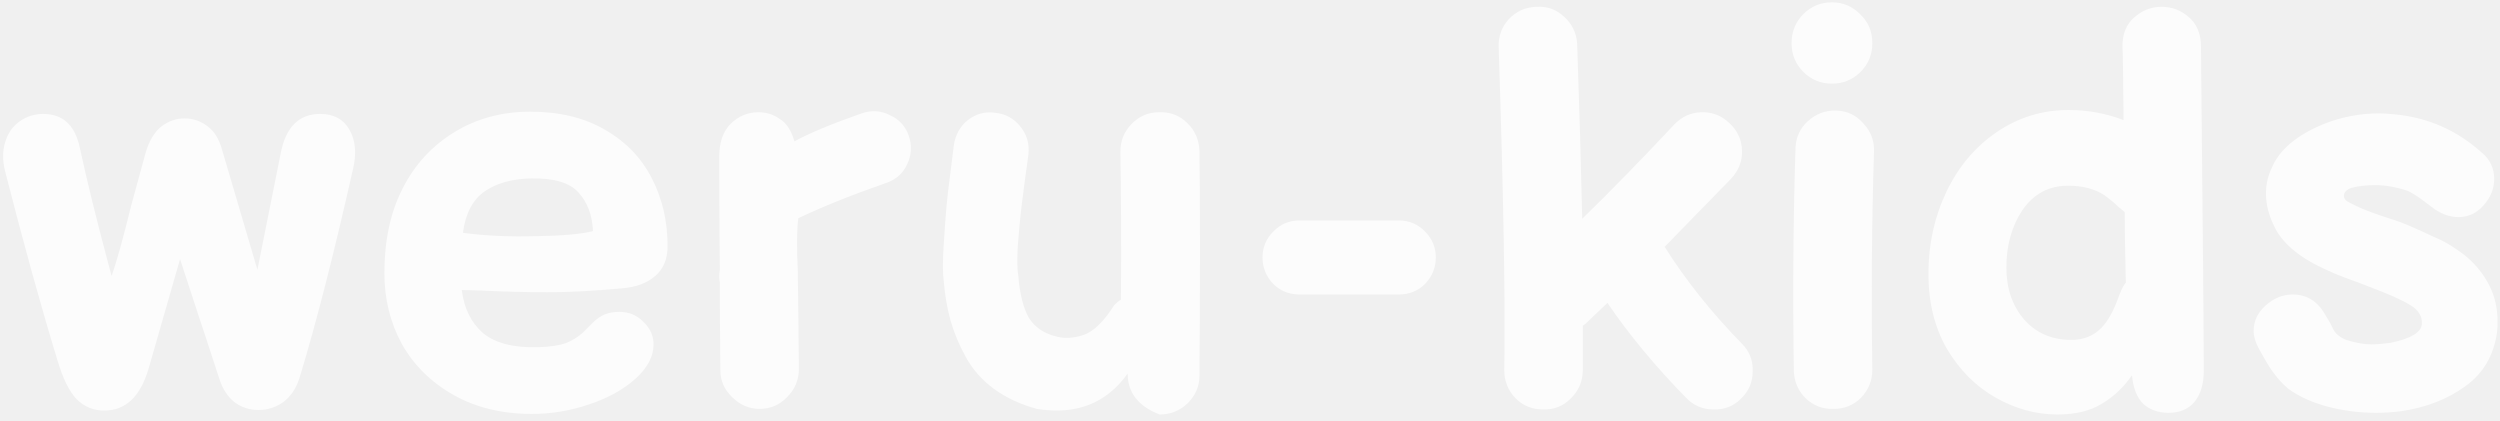
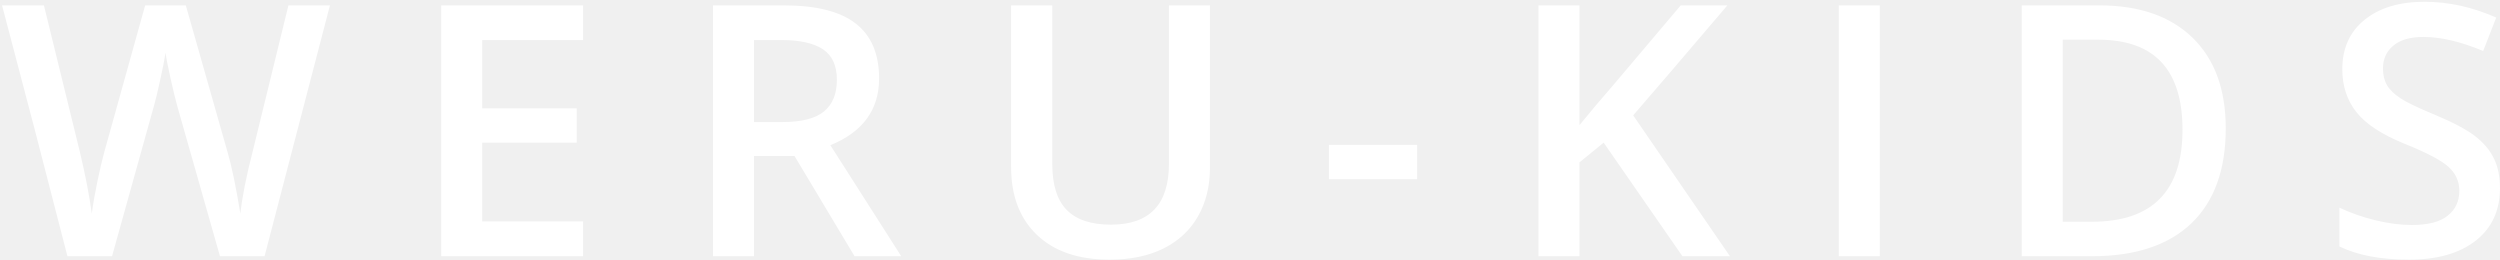
- <svg xmlns="http://www.w3.org/2000/svg" width="642" height="108" viewBox="0 0 642 108" fill="none">
-   <path d="M26.792 105.432C24.008 105.432 21.656 104.472 19.736 102.552C17.816 100.632 16.136 97.224 14.696 92.328C10.472 78.504 6.008 62.376 1.304 43.944C0.632 41.256 0.632 38.808 1.304 36.6C1.976 34.296 3.176 32.52 4.904 31.272C6.728 29.928 8.792 29.256 11.096 29.256C16.088 29.256 19.208 32.088 20.456 37.752C22.28 46.2 24.68 55.992 27.656 67.128L28.664 70.872C30.008 67.032 31.688 60.984 33.704 52.728L37.448 39.048C38.312 36.168 39.608 34.008 41.336 32.568C43.16 31.128 45.176 30.408 47.384 30.408C49.592 30.408 51.56 31.08 53.288 32.424C55.016 33.672 56.264 35.688 57.032 38.472L66.104 69.288L72.152 39.048C73.496 32.52 76.856 29.256 82.232 29.256C85.688 29.256 88.184 30.6 89.72 33.288C91.256 35.976 91.592 39.24 90.728 43.08C85.736 65.256 81.128 83.256 76.904 97.08C76.04 99.768 74.648 101.832 72.728 103.272C70.808 104.616 68.696 105.288 66.392 105.288C64.088 105.288 62.024 104.616 60.2 103.272C58.472 101.832 57.224 99.96 56.456 97.656L46.232 66.552L38.168 94.632C36.056 101.832 32.264 105.432 26.792 105.432ZM136.585 106.296C128.905 106.296 122.185 104.664 116.425 101.4C110.665 98.136 106.249 93.768 103.177 88.296C100.201 82.824 98.713 76.776 98.713 70.152C98.713 61.8 100.249 54.6 103.321 48.552C106.393 42.408 110.809 37.56 116.569 34.008C122.329 30.456 128.857 28.68 136.153 28.68C143.641 28.68 150.025 30.216 155.305 33.288C160.681 36.36 164.713 40.536 167.401 45.816C170.089 51 171.433 56.808 171.433 63.24C171.433 66.504 170.377 69.048 168.265 70.872C166.153 72.696 163.321 73.752 159.769 74.04C152.569 74.712 146.185 75.048 140.617 75.048C135.337 75.048 129.673 74.904 123.625 74.616L118.585 74.472C119.161 79.176 120.985 82.872 124.057 85.56C127.225 88.152 131.977 89.352 138.313 89.16C141.193 89.064 143.497 88.728 145.225 88.152C146.953 87.48 148.489 86.52 149.833 85.272C150.601 84.504 151.417 83.688 152.281 82.824C153.145 81.96 154.105 81.288 155.161 80.808C156.217 80.328 157.513 80.088 159.049 80.088C161.545 80.088 163.609 80.952 165.241 82.68C166.969 84.312 167.833 86.232 167.833 88.44C167.833 91.512 166.297 94.44 163.225 97.224C160.153 100.008 156.169 102.216 151.273 103.848C146.473 105.48 141.577 106.296 136.585 106.296ZM118.873 59.784C124.537 60.552 130.825 60.84 137.737 60.648C144.361 60.552 149.209 60.12 152.281 59.352C152.089 55.224 150.841 51.912 148.537 49.416C146.329 46.92 142.297 45.72 136.441 45.816C131.545 45.912 127.561 47.016 124.489 49.128C121.417 51.24 119.545 54.792 118.873 59.784ZM188.013 101.976C185.997 100.056 184.989 97.752 184.989 95.064C184.893 85.56 184.845 78.072 184.845 72.6C184.653 71.448 184.653 70.344 184.845 69.288C184.749 58.632 184.701 48.984 184.701 40.344C184.701 36.6 185.661 33.768 187.581 31.848C189.597 29.832 191.997 28.824 194.781 28.824C196.797 28.824 198.621 29.4 200.253 30.552C201.981 31.608 203.229 33.528 203.997 36.312C207.837 34.2 213.597 31.8 221.277 29.112C223.773 28.248 226.173 28.392 228.477 29.544C230.877 30.6 232.509 32.376 233.373 34.872C234.237 37.368 234.093 39.816 232.941 42.216C231.885 44.52 230.109 46.104 227.613 46.968C218.781 50.04 211.245 53.064 205.005 56.04C204.621 59.112 204.573 63.48 204.861 69.144C204.957 75.192 205.053 83.736 205.149 94.776C205.149 97.56 204.141 99.96 202.125 101.976C200.205 103.992 197.853 105 195.069 105C192.381 105 190.029 103.992 188.013 101.976ZM297.793 106.44C292.321 104.328 289.585 100.824 289.585 95.928C284.113 103.608 276.337 106.632 266.257 105C262.033 103.848 258.337 102.12 255.169 99.816C252.097 97.512 249.697 94.776 247.969 91.608C246.241 88.44 244.945 85.32 244.081 82.248C243.217 79.08 242.641 75.72 242.353 72.168C242.065 70.248 242.065 67.08 242.353 62.664C242.641 58.248 242.881 54.984 243.073 52.872C243.265 50.76 243.601 47.88 244.081 44.232C244.561 40.488 244.849 38.184 244.945 37.32C245.329 34.632 246.529 32.472 248.545 30.84C250.657 29.208 253.009 28.584 255.601 28.968C258.289 29.256 260.449 30.456 262.081 32.568C263.713 34.584 264.385 36.936 264.097 39.624L263.089 47.112C262.609 50.664 262.273 53.352 262.081 55.176C261.889 56.904 261.649 59.592 261.361 63.24C261.169 66.792 261.217 69.336 261.505 70.872C261.889 75.576 262.801 79.176 264.241 81.672C265.777 84.072 268.129 85.656 271.297 86.424C273.409 87 275.761 86.856 278.353 85.992C280.945 85.032 283.537 82.488 286.129 78.36C286.705 77.784 287.281 77.304 287.857 76.92C287.953 62.808 287.905 50.184 287.713 39.048C287.713 36.168 288.673 33.768 290.593 31.848C292.513 29.832 294.865 28.824 297.649 28.824C300.529 28.728 302.929 29.64 304.849 31.56C306.865 33.48 307.921 35.88 308.017 38.76C308.209 52.968 308.209 72.216 308.017 96.504C308.017 99.192 307.009 101.544 304.993 103.56C302.977 105.48 300.577 106.44 297.793 106.44ZM333.72 75.624C331.032 75.624 328.776 74.712 326.952 72.888C325.128 70.968 324.216 68.712 324.216 66.12C324.216 63.528 325.128 61.32 326.952 59.496C328.776 57.576 331.032 56.616 333.72 56.616H359.208C361.896 56.616 364.152 57.576 365.976 59.496C367.8 61.32 368.712 63.528 368.712 66.12C368.712 68.712 367.8 70.968 365.976 72.888C364.152 74.712 361.896 75.624 359.208 75.624H333.72ZM432.954 102.12C424.986 93.96 418.266 85.848 412.794 77.784L407.034 83.256C406.842 83.352 406.65 83.496 406.458 83.688V95.352C406.362 98.136 405.306 100.488 403.29 102.408C401.37 104.328 399.018 105.24 396.234 105.144C393.45 105.144 391.098 104.184 389.178 102.264C387.258 100.248 386.298 97.848 386.298 95.064C386.586 77.784 386.106 50.136 384.858 12.12C384.762 9.336 385.626 6.936 387.45 4.92C389.37 2.904 391.722 1.848 394.506 1.752C397.29 1.56 399.69 2.424 401.706 4.344C403.722 6.168 404.826 8.472 405.018 11.256C405.594 28.056 406.026 43.032 406.314 56.184C413.802 48.888 421.674 40.824 429.93 31.992C431.85 29.976 434.154 28.92 436.842 28.824C439.626 28.728 442.026 29.64 444.042 31.56C446.154 33.48 447.258 35.832 447.354 38.616C447.45 41.304 446.538 43.704 444.618 45.816L427.482 63.384C432.858 71.928 439.482 80.232 447.354 88.296C449.274 90.216 450.186 92.568 450.09 95.352C450.09 98.136 449.082 100.488 447.066 102.408C445.146 104.328 442.794 105.24 440.01 105.144C437.226 105.144 434.874 104.136 432.954 102.12ZM460.653 95.208C460.365 74.856 460.509 55.8 461.085 38.04C461.181 35.256 462.237 32.952 464.253 31.128C466.365 29.208 468.813 28.296 471.597 28.392C474.381 28.488 476.685 29.592 478.509 31.704C480.429 33.72 481.341 36.12 481.245 38.904C480.669 56.856 480.525 75.528 480.813 94.92C480.813 97.704 479.853 100.104 477.933 102.12C476.013 104.04 473.661 105 470.877 105C468.093 105.096 465.693 104.184 463.677 102.264C461.757 100.344 460.749 97.992 460.653 95.208ZM477.789 3.768C479.805 5.688 480.813 8.136 480.813 11.112C480.813 13.992 479.805 16.44 477.789 18.456C475.773 20.472 473.325 21.48 470.445 21.48C467.565 21.48 465.117 20.472 463.101 18.456C461.085 16.44 460.077 13.992 460.077 11.112C460.077 8.136 461.085 5.64 463.101 3.624C465.117 1.608 467.565 0.6 470.445 0.6C473.325 0.6 475.773 1.656 477.789 3.768ZM528.342 106.44C522.87 106.44 517.59 105 512.502 102.12C507.414 99.24 503.238 95.064 499.974 89.592C496.806 84.12 495.222 77.688 495.222 70.296C495.222 62.712 496.758 55.704 499.83 49.272C502.902 42.84 507.174 37.752 512.646 34.008C518.214 30.168 524.406 28.248 531.222 28.248C536.118 28.248 540.822 29.112 545.334 30.84C545.238 19.608 545.142 13.272 545.046 11.832C545.046 8.664 546.054 6.216 548.07 4.488C550.086 2.664 552.438 1.752 555.126 1.752C557.718 1.752 560.022 2.616 562.038 4.344C564.054 6.072 565.11 8.472 565.206 11.544C565.686 58.68 565.926 86.568 565.926 95.208C565.926 98.664 565.11 101.352 563.478 103.272C561.942 105.096 559.734 106.008 556.854 106.008C554.262 106.008 552.102 105.24 550.374 103.704C548.742 102.072 547.782 99.624 547.494 96.36C545.382 99.432 542.79 101.88 539.718 103.704C536.742 105.528 532.95 106.44 528.342 106.44ZM531.942 87.288C535.014 87.288 537.558 86.28 539.574 84.264C541.302 82.536 542.838 79.752 544.182 75.912C544.854 74.184 545.43 73.08 545.91 72.6C545.718 64.344 545.622 58.296 545.622 54.456C545.43 54.264 544.854 53.784 543.894 53.016C543.03 52.152 541.878 51.192 540.438 50.136C537.942 48.504 534.822 47.688 531.078 47.688C526.182 47.688 522.294 49.752 519.414 53.88C516.63 58.008 515.238 62.952 515.238 68.712C515.238 74.088 516.774 78.552 519.846 82.104C522.918 85.56 526.95 87.288 531.942 87.288ZM610.124 106.008C605.9 106.008 601.772 105.48 597.74 104.424C593.804 103.368 590.492 101.88 587.804 99.96C585.788 98.328 583.964 96.168 582.332 93.48L581.324 91.752L580.028 89.448C579.164 87.816 578.732 86.328 578.732 84.984C578.732 82.488 579.74 80.328 581.756 78.504C583.868 76.584 586.22 75.624 588.812 75.624C592.076 75.624 594.668 77.064 596.588 79.944L598.316 82.824L599.18 84.552C599.756 85.704 600.86 86.616 602.492 87.288C604.988 88.056 607.148 88.44 608.972 88.44C610.316 88.44 611.996 88.296 614.012 88.008C619.1 86.952 621.74 85.368 621.932 83.256V82.68C621.932 81.528 621.404 80.424 620.348 79.368C619.1 78.216 616.22 76.728 611.708 74.904L605.372 72.456C601.82 71.208 599.276 70.2 597.74 69.432C590.732 66.36 586.172 62.616 584.06 58.2C582.62 55.32 581.9 52.488 581.9 49.704C581.9 47.4 582.38 45.24 583.34 43.224C585.26 38.52 589.724 34.728 596.732 31.848C601.34 30.024 606.092 29.112 610.988 29.112C611.948 29.112 613.388 29.208 615.308 29.4C623.756 30.264 631.148 33.576 637.484 39.336C639.5 41.064 640.508 43.272 640.508 45.96C640.508 48.456 639.596 50.712 637.772 52.728C636.044 54.744 633.884 55.752 631.292 55.752C629.276 55.752 627.26 55.08 625.244 53.736L621.788 51.144C620.156 49.992 618.956 49.272 618.188 48.984C615.308 48.024 612.572 47.544 609.98 47.544C607.58 47.544 605.516 47.784 603.788 48.264C602.54 48.744 601.916 49.416 601.916 50.28C601.916 50.856 602.204 51.336 602.78 51.72C603.452 52.104 604.508 52.632 605.948 53.304C607.676 54.072 610.172 54.984 613.436 56.04C615.644 56.712 617.9 57.576 620.204 58.632C621.74 59.304 623.42 60.072 625.244 60.936C627.164 61.704 629.132 62.808 631.148 64.248C634.316 66.36 636.812 69 638.636 72.168C640.46 75.24 641.372 78.696 641.372 82.536C641.372 83.784 641.324 84.744 641.228 85.416C640.364 91.368 637.628 95.976 633.02 99.24C628.508 102.504 623.084 104.616 616.748 105.576C614.636 105.864 612.428 106.008 610.124 106.008Z" fill="#FCFCFC" />
+ <svg xmlns="http://www.w3.org/2000/svg" width="683" height="71" viewBox="0 0 683 71" fill="none">
+   <path d="M72.281 70H60.094L48.469 29.125C47.969 27.344 47.344 24.781 46.594 21.438C45.844 18.062 45.391 15.719 45.234 14.406C44.922 16.406 44.406 19 43.688 22.188C43 25.375 42.422 27.75 41.953 29.312L30.609 70H18.422L9.562 35.688L0.562 1.469H12L21.797 41.406C23.328 47.812 24.422 53.469 25.078 58.375C25.422 55.719 25.938 52.75 26.625 49.469C27.312 46.188 27.938 43.531 28.5 41.5L39.656 1.469H50.766L62.203 41.688C63.297 45.406 64.453 50.969 65.672 58.375C66.141 53.906 67.266 48.219 69.047 41.312L78.797 1.469H90.141L72.281 70ZM159.296 70H120.531V1.469H159.296V10.938H131.734V29.594H157.562V38.969H131.734V60.484H159.296V70ZM205.999 33.344H213.78C218.999 33.344 222.78 32.375 225.124 30.438C227.467 28.5 228.639 25.625 228.639 21.812C228.639 17.938 227.374 15.156 224.842 13.469C222.311 11.781 218.499 10.938 213.405 10.938H205.999V33.344ZM205.999 42.625V70H194.796V1.469H214.155C222.999 1.469 229.546 3.125 233.796 6.438C238.046 9.75 240.171 14.75 240.171 21.438C240.171 29.969 235.733 36.047 226.858 39.672L246.217 70H233.467L217.061 42.625H205.999ZM330.561 1.469V45.812C330.561 50.875 329.467 55.312 327.279 59.125C325.123 62.906 321.982 65.828 317.857 67.891C313.764 69.922 308.857 70.938 303.139 70.938C294.639 70.938 288.029 68.688 283.311 64.188C278.592 59.688 276.232 53.5 276.232 45.625V1.469H287.482V44.828C287.482 50.484 288.795 54.656 291.42 57.344C294.045 60.031 298.076 61.375 303.514 61.375C314.076 61.375 319.357 55.828 319.357 44.734V1.469H330.561ZM363.06 48.953V39.578H387.154V48.953H363.06ZM472.622 70H459.638L438.122 38.969L431.513 44.359V70H420.309V1.469H431.513V34.188C434.575 30.438 437.622 26.828 440.653 23.359L459.169 1.469H471.919C459.95 15.531 451.372 25.547 446.184 31.516L472.622 70ZM502.356 70V1.469H513.559V70H502.356ZM608.074 35.078C608.074 46.391 604.933 55.047 598.652 61.047C592.371 67.016 583.324 70 571.511 70H552.339V1.469H573.527C584.433 1.469 592.917 4.406 598.98 10.281C605.042 16.156 608.074 24.422 608.074 35.078ZM596.261 35.453C596.261 19.047 588.589 10.844 573.246 10.844H563.542V60.578H571.511C588.011 60.578 596.261 52.203 596.261 35.453ZM682.995 51.391C682.995 57.484 680.792 62.266 676.386 65.734C671.979 69.203 665.901 70.938 658.151 70.938C650.401 70.938 644.057 69.734 639.12 67.328V56.734C642.245 58.203 645.557 59.359 649.057 60.203C652.589 61.047 655.87 61.469 658.901 61.469C663.339 61.469 666.604 60.625 668.698 58.938C670.823 57.25 671.886 54.984 671.886 52.141C671.886 49.578 670.917 47.406 668.979 45.625C667.042 43.844 663.042 41.734 656.979 39.297C650.729 36.766 646.323 33.875 643.761 30.625C641.198 27.375 639.917 23.469 639.917 18.906C639.917 13.188 641.948 8.688 646.011 5.406C650.073 2.125 655.526 0.484 662.37 0.484C668.932 0.484 675.464 1.922 681.964 4.797L678.401 13.938C672.307 11.375 666.87 10.094 662.089 10.094C658.464 10.094 655.714 10.891 653.839 12.484C651.964 14.047 651.026 16.125 651.026 18.719C651.026 20.5 651.401 22.031 652.151 23.312C652.901 24.562 654.136 25.75 655.854 26.875C657.573 28 660.667 29.484 665.136 31.328C670.167 33.422 673.854 35.375 676.198 37.188C678.542 39 680.261 41.047 681.354 43.328C682.448 45.609 682.995 48.297 682.995 51.391Z" fill="white" />
</svg>
